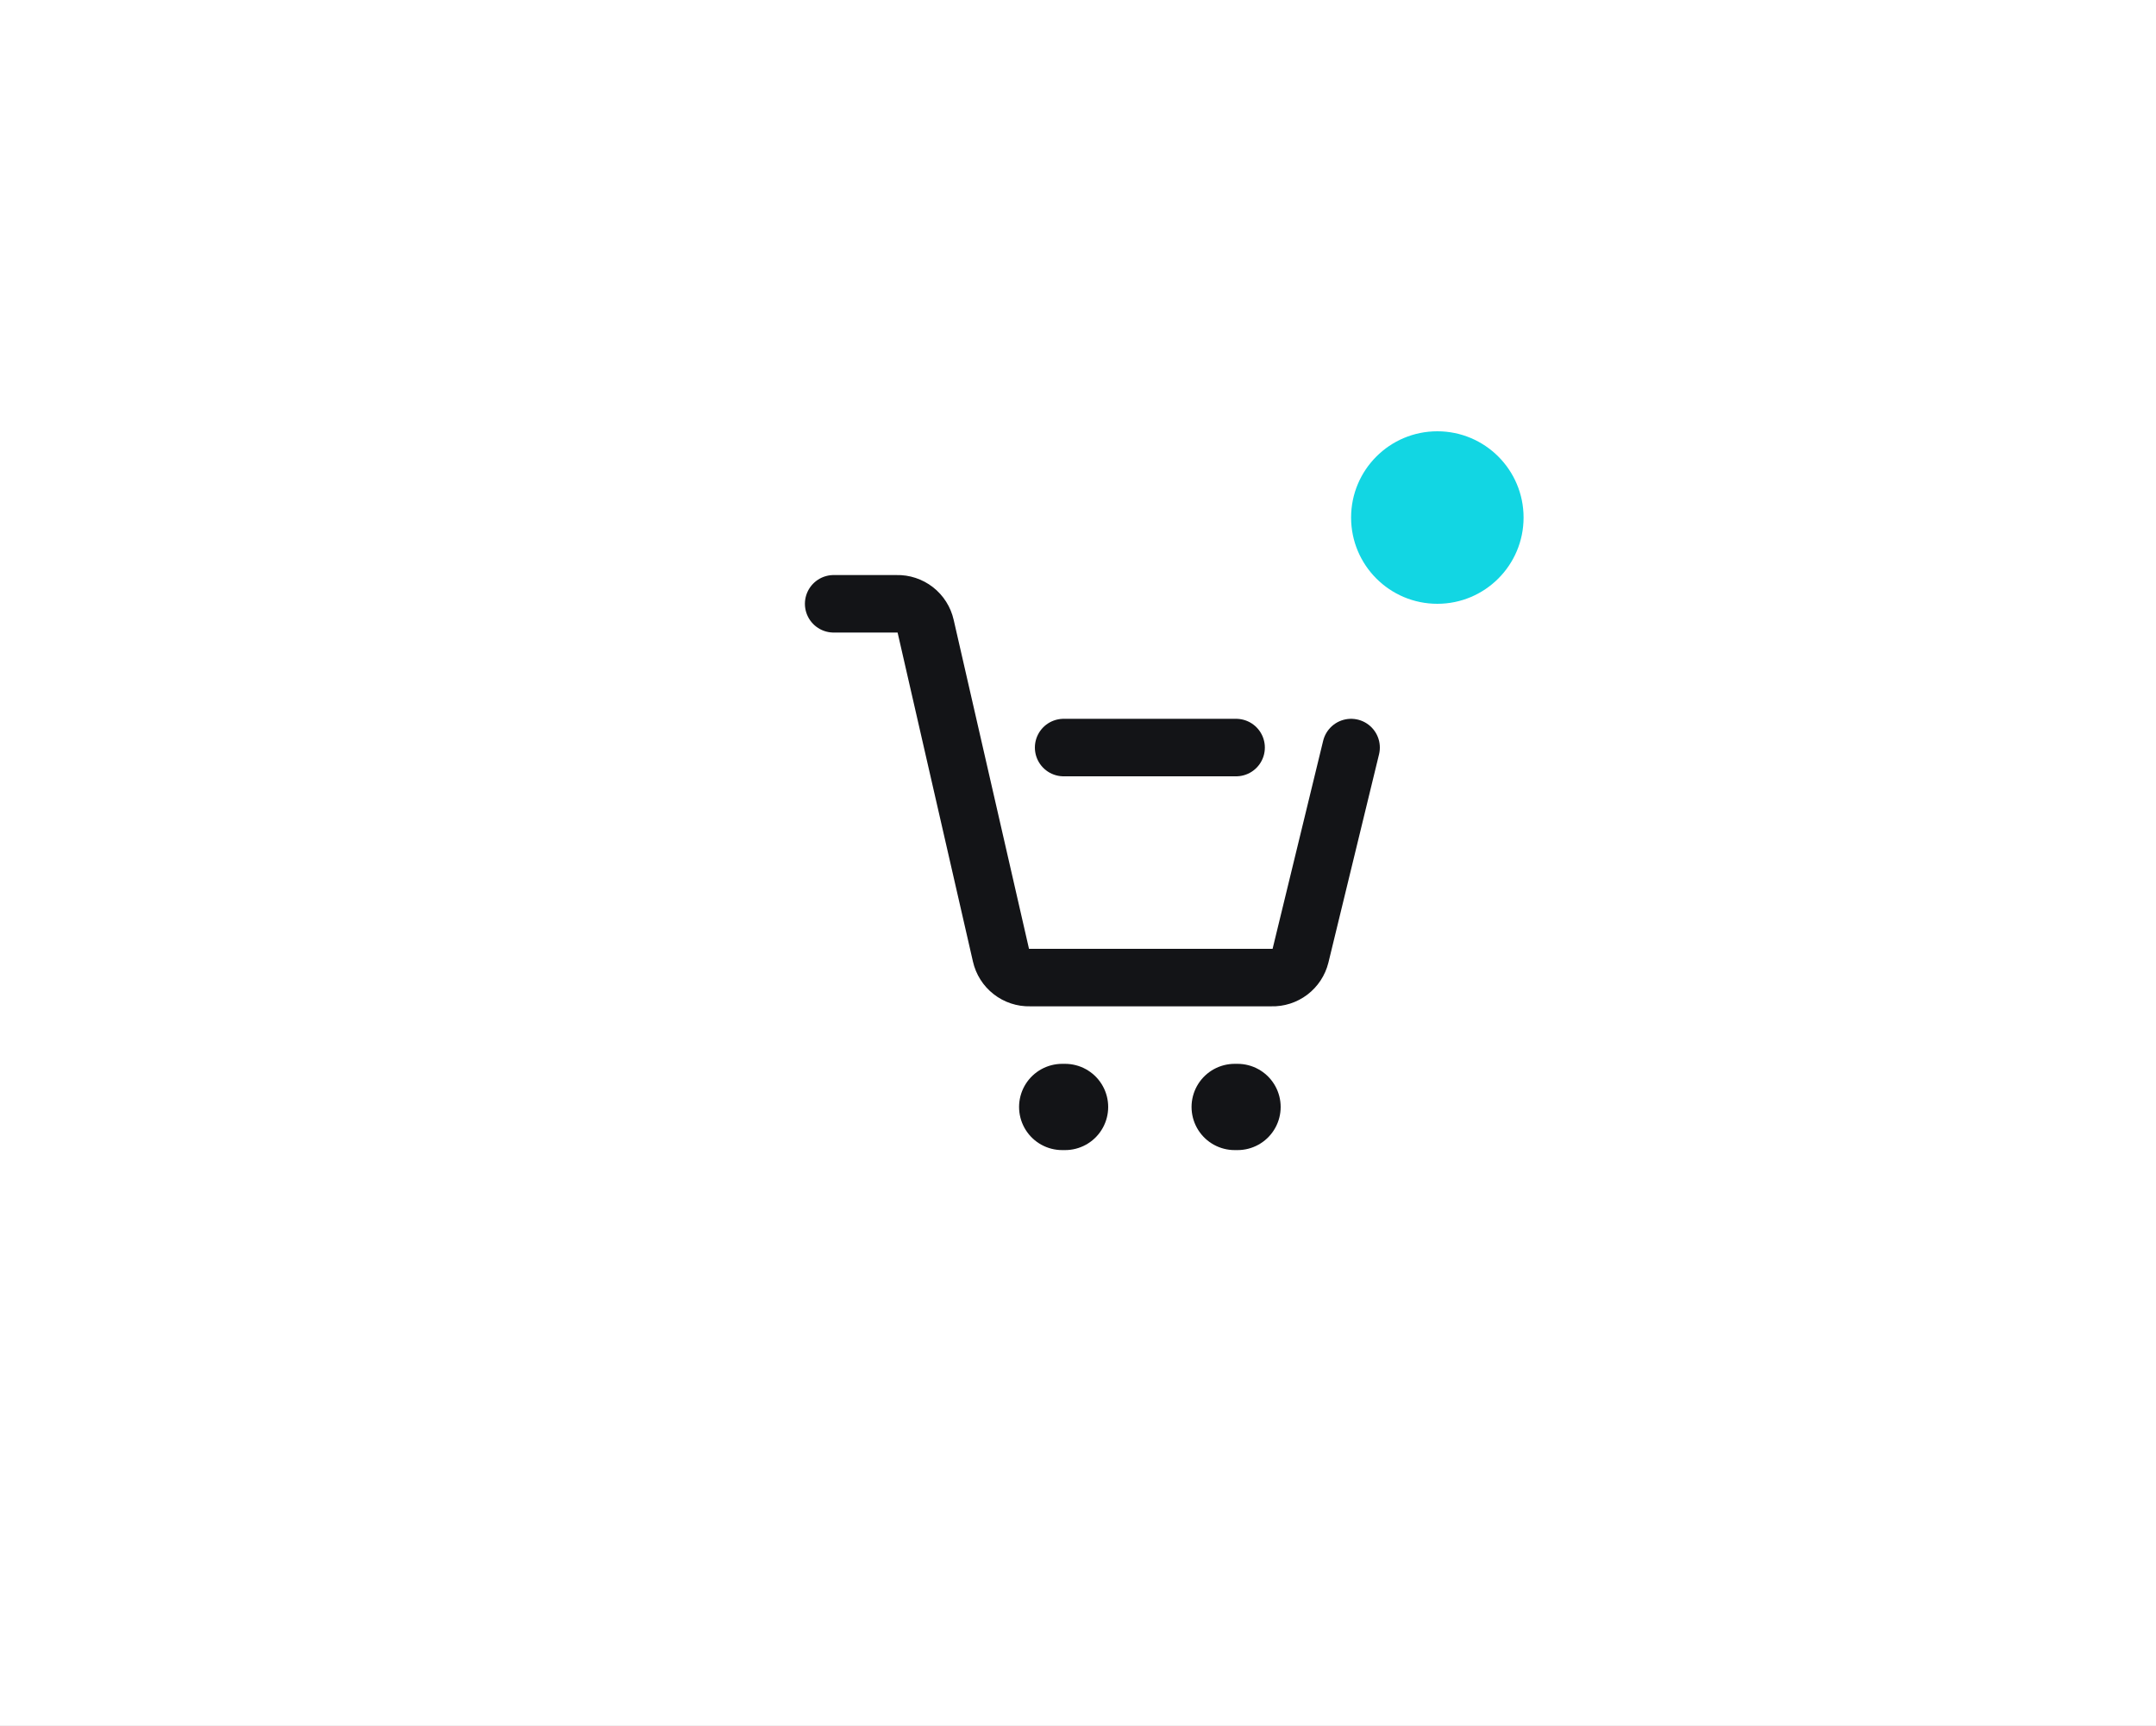
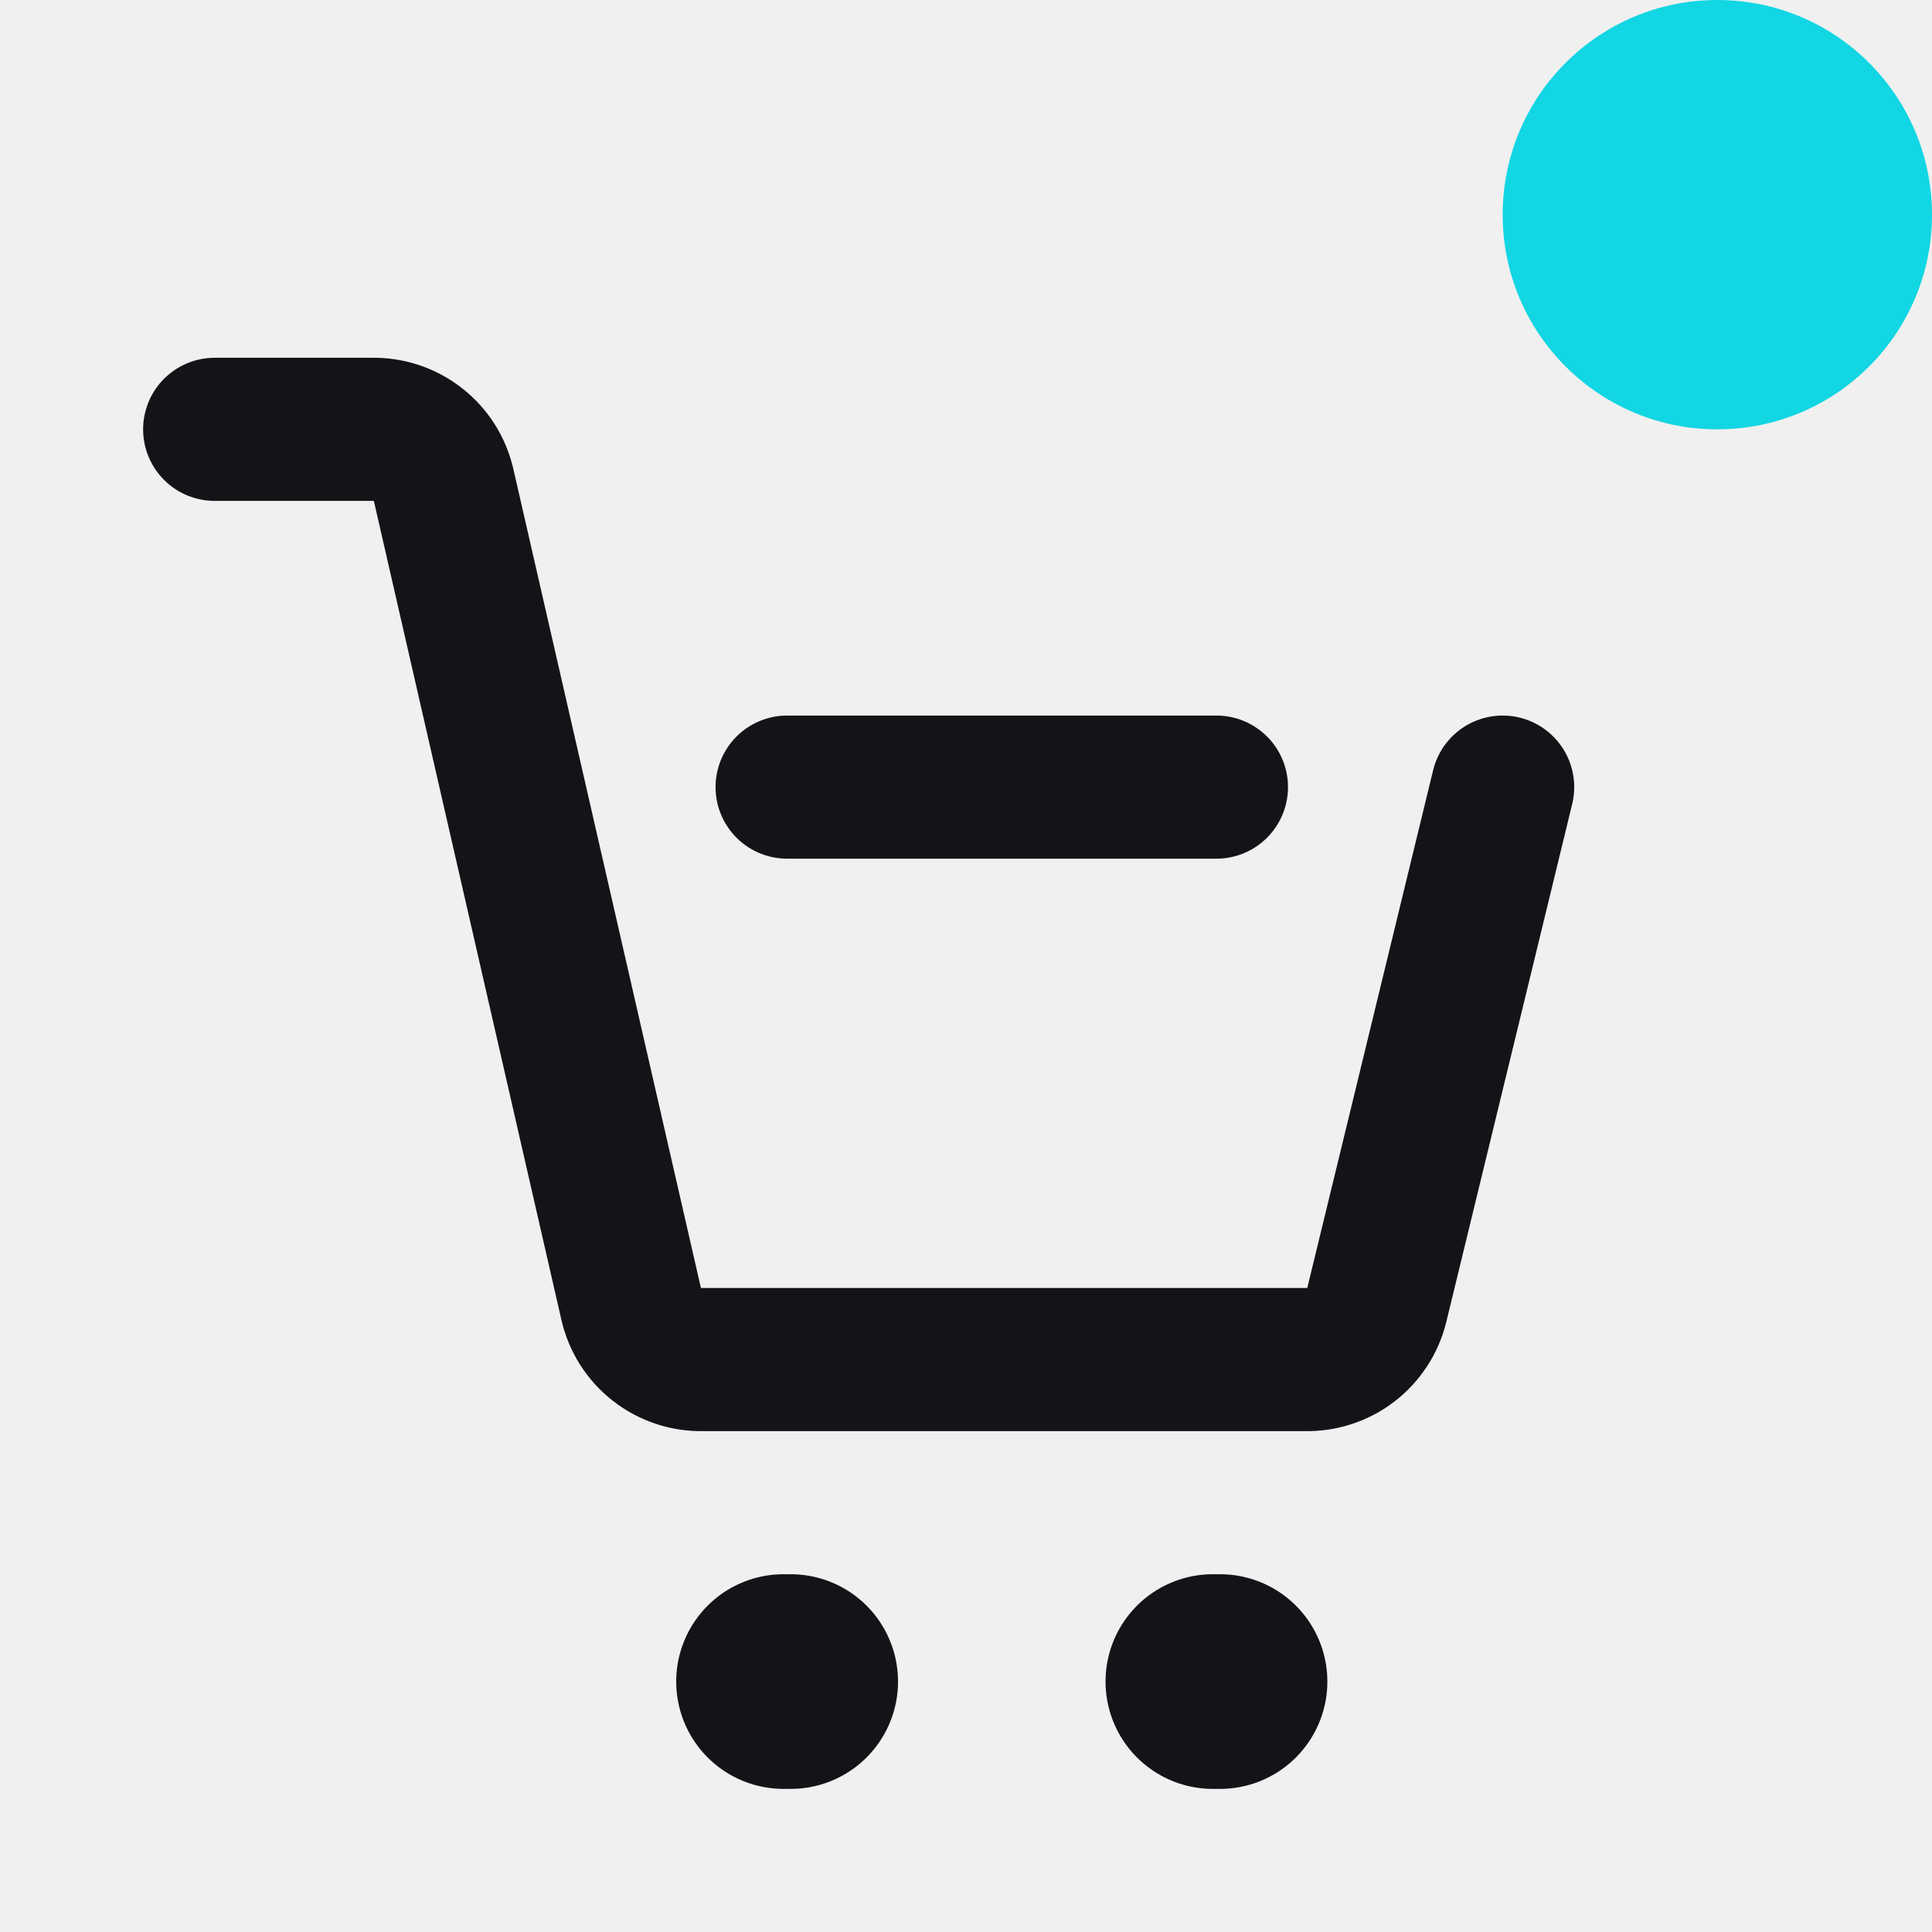
- <svg xmlns="http://www.w3.org/2000/svg" width="75" height="60" viewBox="0 0 75 60" fill="none">
-   <rect width="75" height="60" fill="white" />
-   <path d="M29 21H31.2C31.431 20.994 31.657 21.069 31.84 21.211C32.022 21.353 32.149 21.554 32.2 21.78L34.82 33.22C34.871 33.446 34.998 33.647 35.181 33.789C35.363 33.931 35.589 34.006 35.82 34H44.24C44.468 34.007 44.692 33.935 44.874 33.797C45.056 33.658 45.185 33.462 45.24 33.24L47 26" stroke="#131417" stroke-width="2" stroke-linecap="round" stroke-linejoin="round" />
-   <path d="M43 26H37" stroke="#131417" stroke-width="2" stroke-linecap="round" stroke-linejoin="round" />
-   <path d="M36.95 38.5H37.05" stroke="#131417" stroke-width="3" stroke-linecap="round" stroke-linejoin="round" />
-   <path d="M42.95 38.5H43.05" stroke="#131417" stroke-width="3" stroke-linecap="round" stroke-linejoin="round" />
-   <circle cx="50" cy="18" r="3" fill="#12D6E3" />
+ <svg xmlns="http://www.w3.org/2000/svg" width="27" height="27" viewBox="0 0 27 27" fill="none">
+   <path d="M3 6H5.2C5.431 5.994 5.657 6.069 5.839 6.211C6.022 6.353 6.149 6.554 6.2 6.78L8.82 18.22C8.871 18.446 8.998 18.647 9.181 18.789C9.363 18.931 9.589 19.006 9.82 19H18.24C18.468 19.007 18.692 18.935 18.874 18.797C19.056 18.658 19.185 18.462 19.24 18.24L21 11" stroke="#131417" stroke-width="2" stroke-linecap="round" stroke-linejoin="round" />
+   <path d="M17 11H11" stroke="#131417" stroke-width="2" stroke-linecap="round" stroke-linejoin="round" />
+   <path d="M10.95 23.5H11.05" stroke="#131417" stroke-width="3" stroke-linecap="round" stroke-linejoin="round" />
+   <path d="M16.95 23.5H17.05" stroke="#131417" stroke-width="3" stroke-linecap="round" stroke-linejoin="round" />
+   <circle cx="24" cy="3" r="3" fill="#12D6E3" />
</svg>
